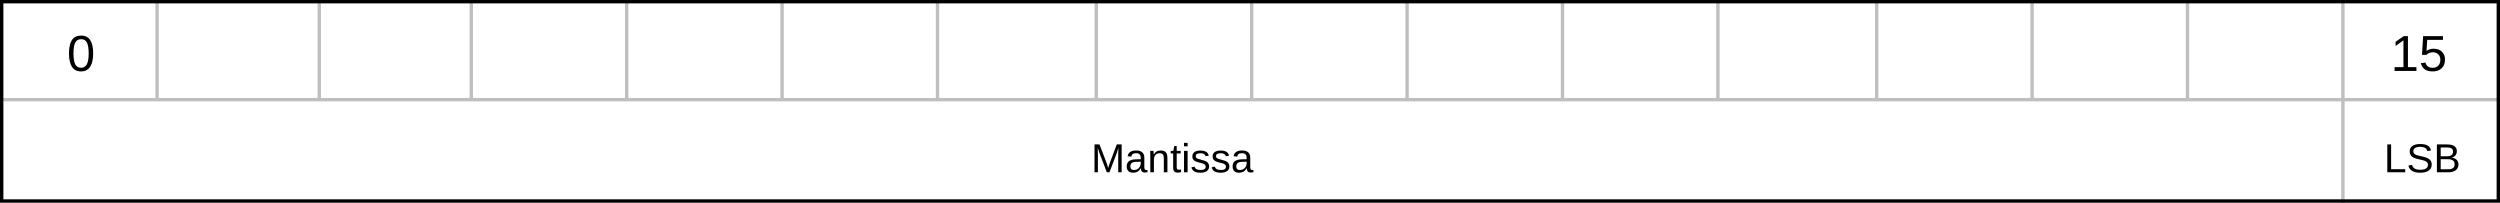
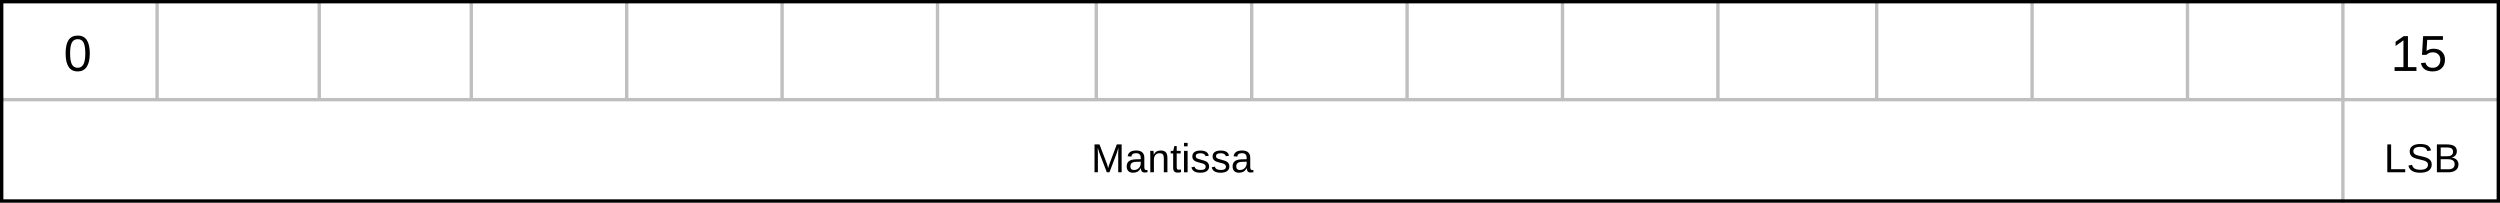
<svg xmlns="http://www.w3.org/2000/svg" version="1.1" width="740" height="60" viewBox="0 0 740 60" xml:space="preserve" xml:lang="en">
  <style type="text/css">
	line, rect{
		fill: none;
		stroke: currentColor;
	}
	text{
		fill: currentColor;
		font-family: Arial, Helvetica, sans-serif;
		text-anchor: middle;
	}
	@media (prefers-color-scheme: dark){
		:root { color: #ccc; }
	}
</style>
  <g opacity="0.25">
    <line x1="740" y1="29.5" y2="29.5" />
    <line x1="46.5" x2="46.5" y2="29.5" />
    <line x1="94.5" x2="94.5" y2="29.5" />
    <line x1="139.5" x2="139.5" y2="29.5" />
    <line x1="185.5" x2="185.5" y2="29.5" />
    <line x1="231.5" x2="231.5" y2="29.5" />
    <line x1="277.5" x2="277.5" y2="29.5" />
    <line x1="324.5" x2="324.5" y2="29.5" />
    <line x1="370.5" x2="370.5" y2="29.5" />
    <line x1="416.5" x2="416.5" y2="29.5" />
    <line x1="462.5" x2="462.5" y2="29.5" />
    <line x1="508.5" x2="508.5" y2="29.5" />
    <line x1="555.5" x2="555.5" y2="29.5" />
    <line x1="601.5" x2="601.5" y2="29.5" />
    <line x1="647.5" x2="647.5" y2="29.5" />
    <line x1="693.5" x2="693.5" y2="60" />
  </g>
  <rect x="0.5" y="0.5" width="739" height="59" />
-   <text x="24" y="21" font-size="15">0</text>
+   <text x="23" y="21" font-size="15">0</text>
  <text x="716" y="21" font-size="15">15</text>
  <text x="347" y="51">Mantissa</text>
  <text x="717" y="51">LSB</text>
</svg>
